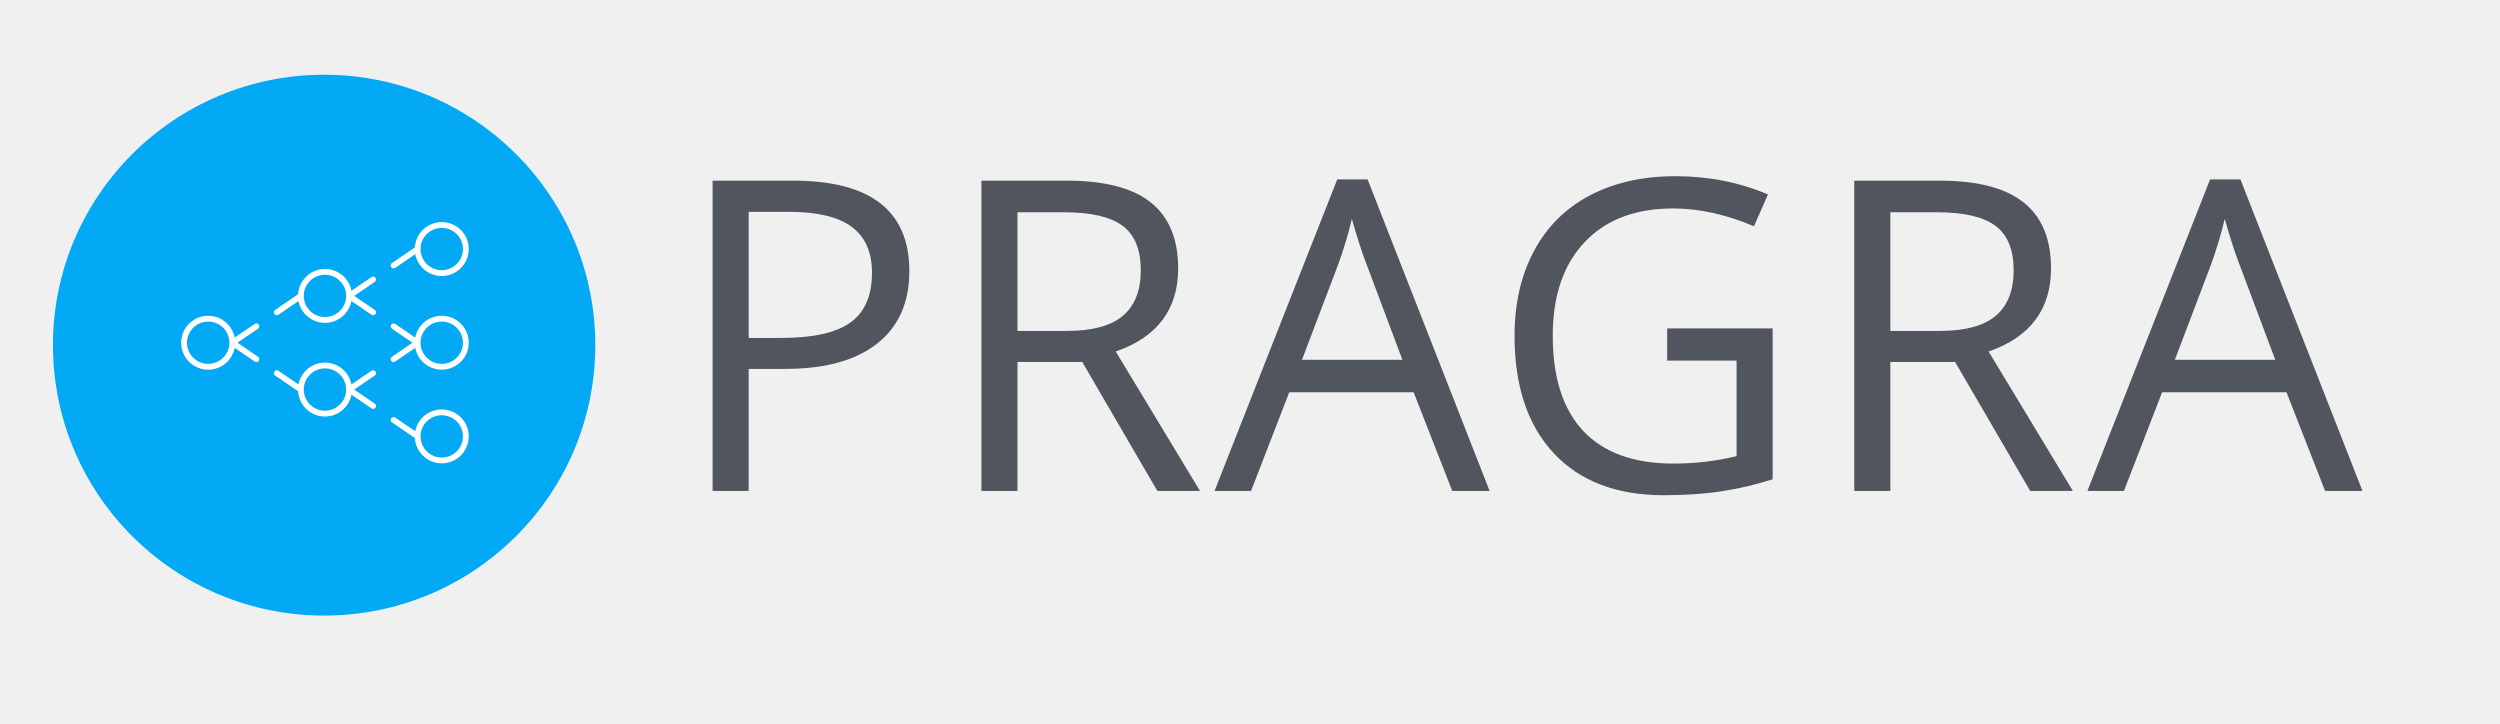
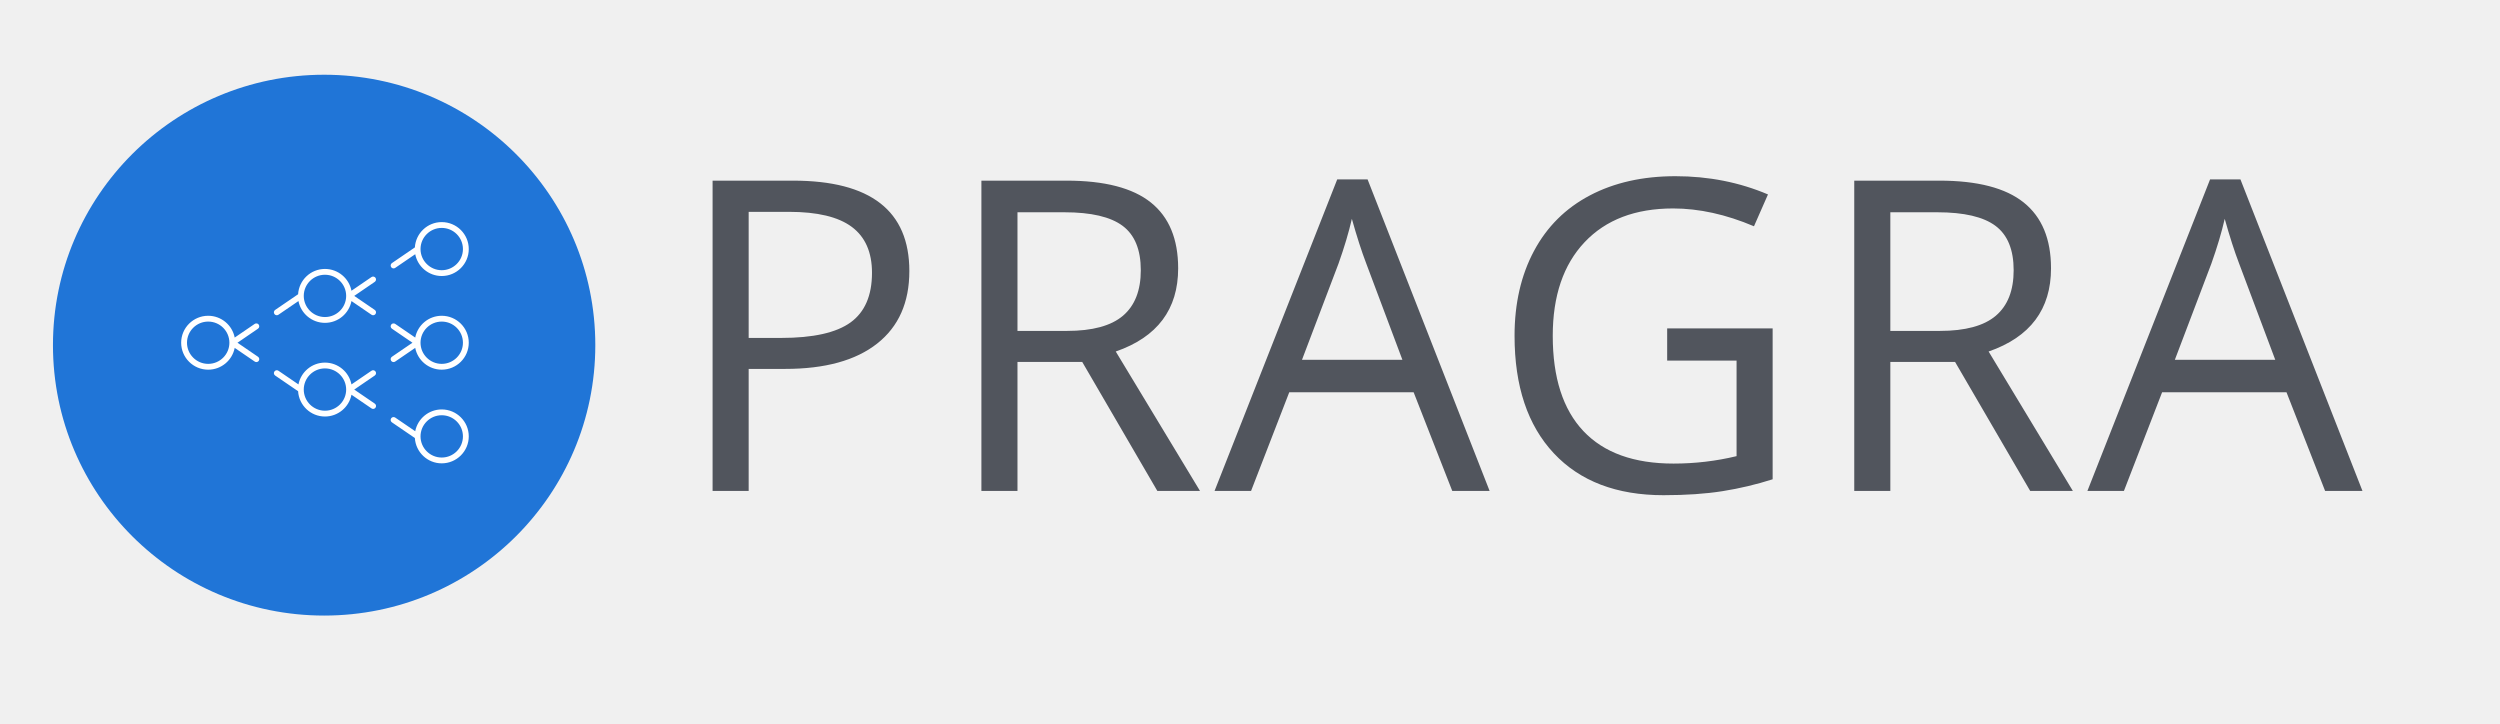
<svg xmlns="http://www.w3.org/2000/svg" width="2266px" height="656px" viewBox="0 0 2266 656" version="1.1">
  <g id="Page-1" stroke="none" stroke-width="1" fill="none" fill-rule="evenodd">
    <g id="SVG-Layer" transform="translate(-469, 67)" fill-rule="nonzero">
      <g id="ahbhbgeb">
-         <g id="SvgjsG1008" transform="translate(517, 0.738416)" fill="#03A9F4">
+         <g id="SvgjsG1008" transform="translate(517, 0.738416)" fill="#2075D7">
          <ellipse id="Oval" cx="245.794" cy="245.108" rx="245.794" ry="245.108" />
        </g>
        <g id="SvgjsG1009" transform="translate(633.0863, 133.9568)" fill="#FFFFFF">
          <path d="M236.29,85.255 C224.385,85.255 214.461,93.776 212.268,105.015 L194.133,92.622 C192.944,91.805 191.291,92.111 190.466,93.307 C189.642,94.508 189.943,96.147 191.153,96.969 L209.764,109.689 L191.153,122.409 C189.943,123.231 189.642,124.87 190.466,126.066 C190.979,126.815 191.803,127.215 192.643,127.215 C193.161,127.215 193.679,127.068 194.133,126.751 L212.268,114.358 C214.461,125.603 224.385,134.113 236.29,134.113 C249.806,134.113 260.803,123.158 260.803,109.684 C260.803,96.221 249.806,85.255 236.29,85.255 Z M236.29,128.854 C225.695,128.854 217.077,120.26 217.077,109.695 C217.077,99.124 225.695,90.525 236.29,90.525 C246.895,90.525 255.519,99.124 255.519,109.695 C255.519,120.26 246.895,128.854 236.29,128.854 Z" id="Shape" />
          <path d="M236.29,170.155 C224.385,170.155 214.461,178.67 212.268,189.91 L194.128,177.521 C192.934,176.699 191.291,177 190.461,178.206 C189.637,179.408 189.938,181.047 191.148,181.863 L211.946,196.064 C212.733,208.837 223.291,219.017 236.29,219.017 C249.806,219.017 260.803,208.052 260.803,194.573 C260.803,181.11 249.806,170.155 236.29,170.155 Z M236.29,213.753 C225.695,213.753 217.077,205.154 217.077,194.578 C217.077,184.013 225.695,175.419 236.29,175.419 C246.895,175.419 255.519,184.013 255.519,194.578 C255.519,205.154 246.895,213.753 236.29,213.753 Z" id="Shape" />
          <path d="M70.454,93.307 C69.625,92.111 67.981,91.805 66.782,92.622 L48.647,105.01 C46.449,93.771 36.525,85.255 24.62,85.255 C11.109,85.255 0.118,96.216 0.118,109.689 C0.118,123.163 11.109,134.123 24.62,134.123 C36.525,134.123 46.449,125.608 48.647,114.368 L66.782,126.757 C67.236,127.073 67.759,127.22 68.272,127.22 C69.112,127.22 69.942,126.82 70.454,126.072 C71.278,124.87 70.972,123.231 69.767,122.415 L51.151,109.689 L69.762,96.969 C70.967,96.147 71.273,94.508 70.454,93.307 Z M24.62,128.854 C14.025,128.854 5.402,120.254 5.402,109.689 C5.402,99.124 14.02,90.525 24.62,90.525 C35.22,90.525 43.838,99.119 43.838,109.689 C43.833,120.254 35.215,128.854 24.62,128.854 Z" id="Shape" />
          <path d="M86.808,84.771 C87.321,84.771 87.844,84.623 88.299,84.312 L106.433,71.924 C108.632,83.163 118.55,91.679 130.455,91.679 C142.365,91.679 152.289,83.163 154.487,71.919 L172.622,84.312 C173.076,84.623 173.599,84.771 174.112,84.771 C174.952,84.771 175.776,84.37 176.289,83.627 C177.113,82.426 176.812,80.787 175.602,79.965 L156.992,67.245 L175.602,54.525 C176.812,53.703 177.113,52.064 176.289,50.862 C175.465,49.661 173.821,49.361 172.622,50.177 L154.487,62.571 C152.294,51.326 142.365,42.811 130.455,42.811 C117.461,42.811 106.898,52.986 106.111,65.754 L85.313,79.965 C84.108,80.787 83.802,82.426 84.626,83.627 C85.139,84.365 85.968,84.771 86.808,84.771 Z M130.455,48.075 C141.055,48.075 149.678,56.674 149.678,67.245 C149.678,77.81 141.055,86.409 130.455,86.409 C119.86,86.409 111.242,77.815 111.242,67.245 C111.242,56.669 119.86,48.075 130.455,48.075 Z" id="Shape" />
          <path d="M192.649,42.316 C193.166,42.316 193.684,42.168 194.139,41.857 L212.274,29.464 C214.467,40.708 224.39,49.224 236.295,49.224 C249.812,49.224 260.808,38.258 260.808,24.784 C260.808,11.311 249.812,0.351 236.295,0.351 C223.296,0.351 212.739,10.526 211.951,23.293 L191.158,37.505 C189.948,38.327 189.647,39.965 190.471,41.167 C190.979,41.915 191.803,42.316 192.649,42.316 Z M236.29,5.625 C246.895,5.625 255.519,14.219 255.519,24.79 C255.519,35.36 246.895,43.96 236.29,43.96 C225.695,43.96 217.077,35.36 217.077,24.79 C217.082,14.219 225.695,5.625 236.29,5.625 Z" id="Shape" />
          <path d="M156.992,152.15 L175.602,139.429 C176.812,138.607 177.113,136.969 176.289,135.772 C175.465,134.576 173.821,134.265 172.622,135.087 L154.487,147.481 C152.294,136.236 142.365,127.71 130.455,127.71 C118.555,127.71 108.626,136.231 106.433,147.481 L88.299,135.087 C87.088,134.26 85.45,134.566 84.626,135.772 C83.802,136.974 84.108,138.613 85.313,139.429 L106.111,153.641 C106.898,166.408 117.456,176.578 130.455,176.578 C142.365,176.578 152.294,168.063 154.487,156.823 L172.627,169.212 C173.082,169.528 173.605,169.675 174.117,169.675 C174.957,169.675 175.782,169.275 176.294,168.527 C177.119,167.325 176.817,165.686 175.607,164.87 L156.992,152.15 Z M130.455,171.304 C119.86,171.304 111.242,162.709 111.242,152.144 C111.242,141.569 119.86,132.969 130.455,132.969 C141.055,132.969 149.678,141.569 149.678,152.144 C149.678,162.715 141.055,171.304 130.455,171.304 Z" id="Shape" />
        </g>
      </g>
    </g>
    <text id="PRAGRA" font-family="OpenSans, Open Sans" font-size="394" font-weight="normal" letter-spacing="6.439" fill="#51555D">
      <tspan x="607.218" y="445">PRAGRA</tspan>
    </text>
  </g>
</svg>
